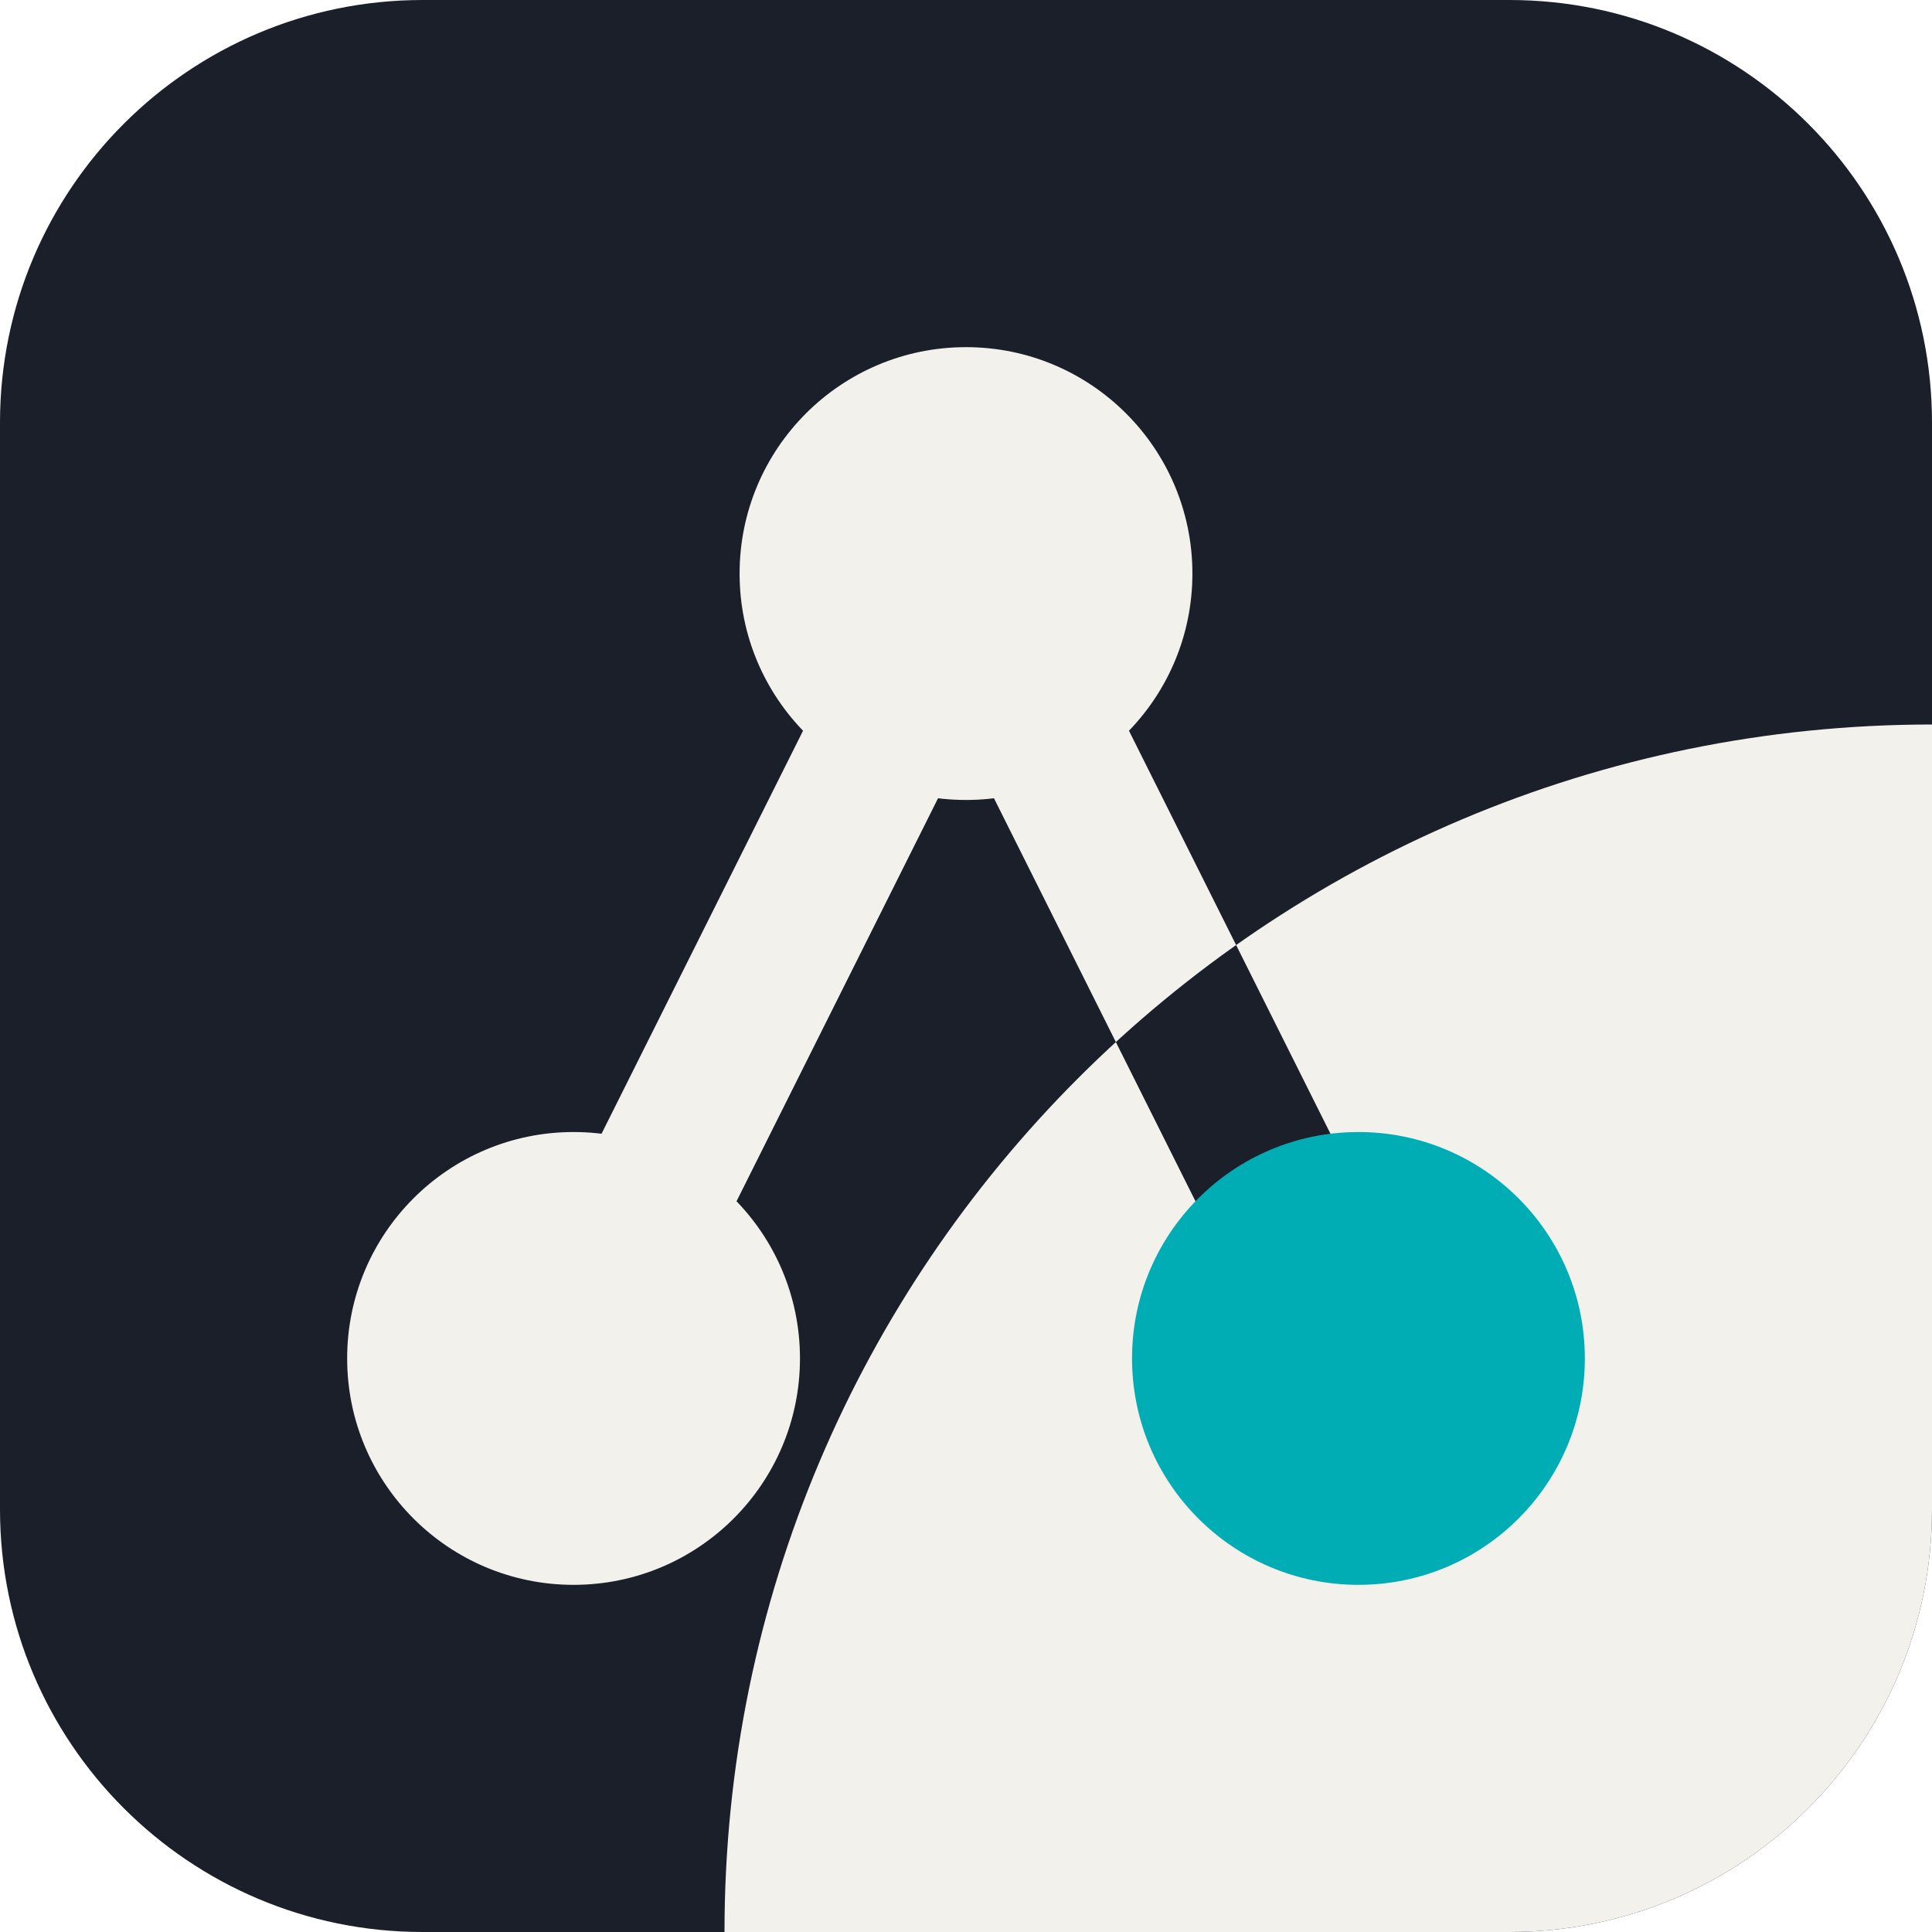
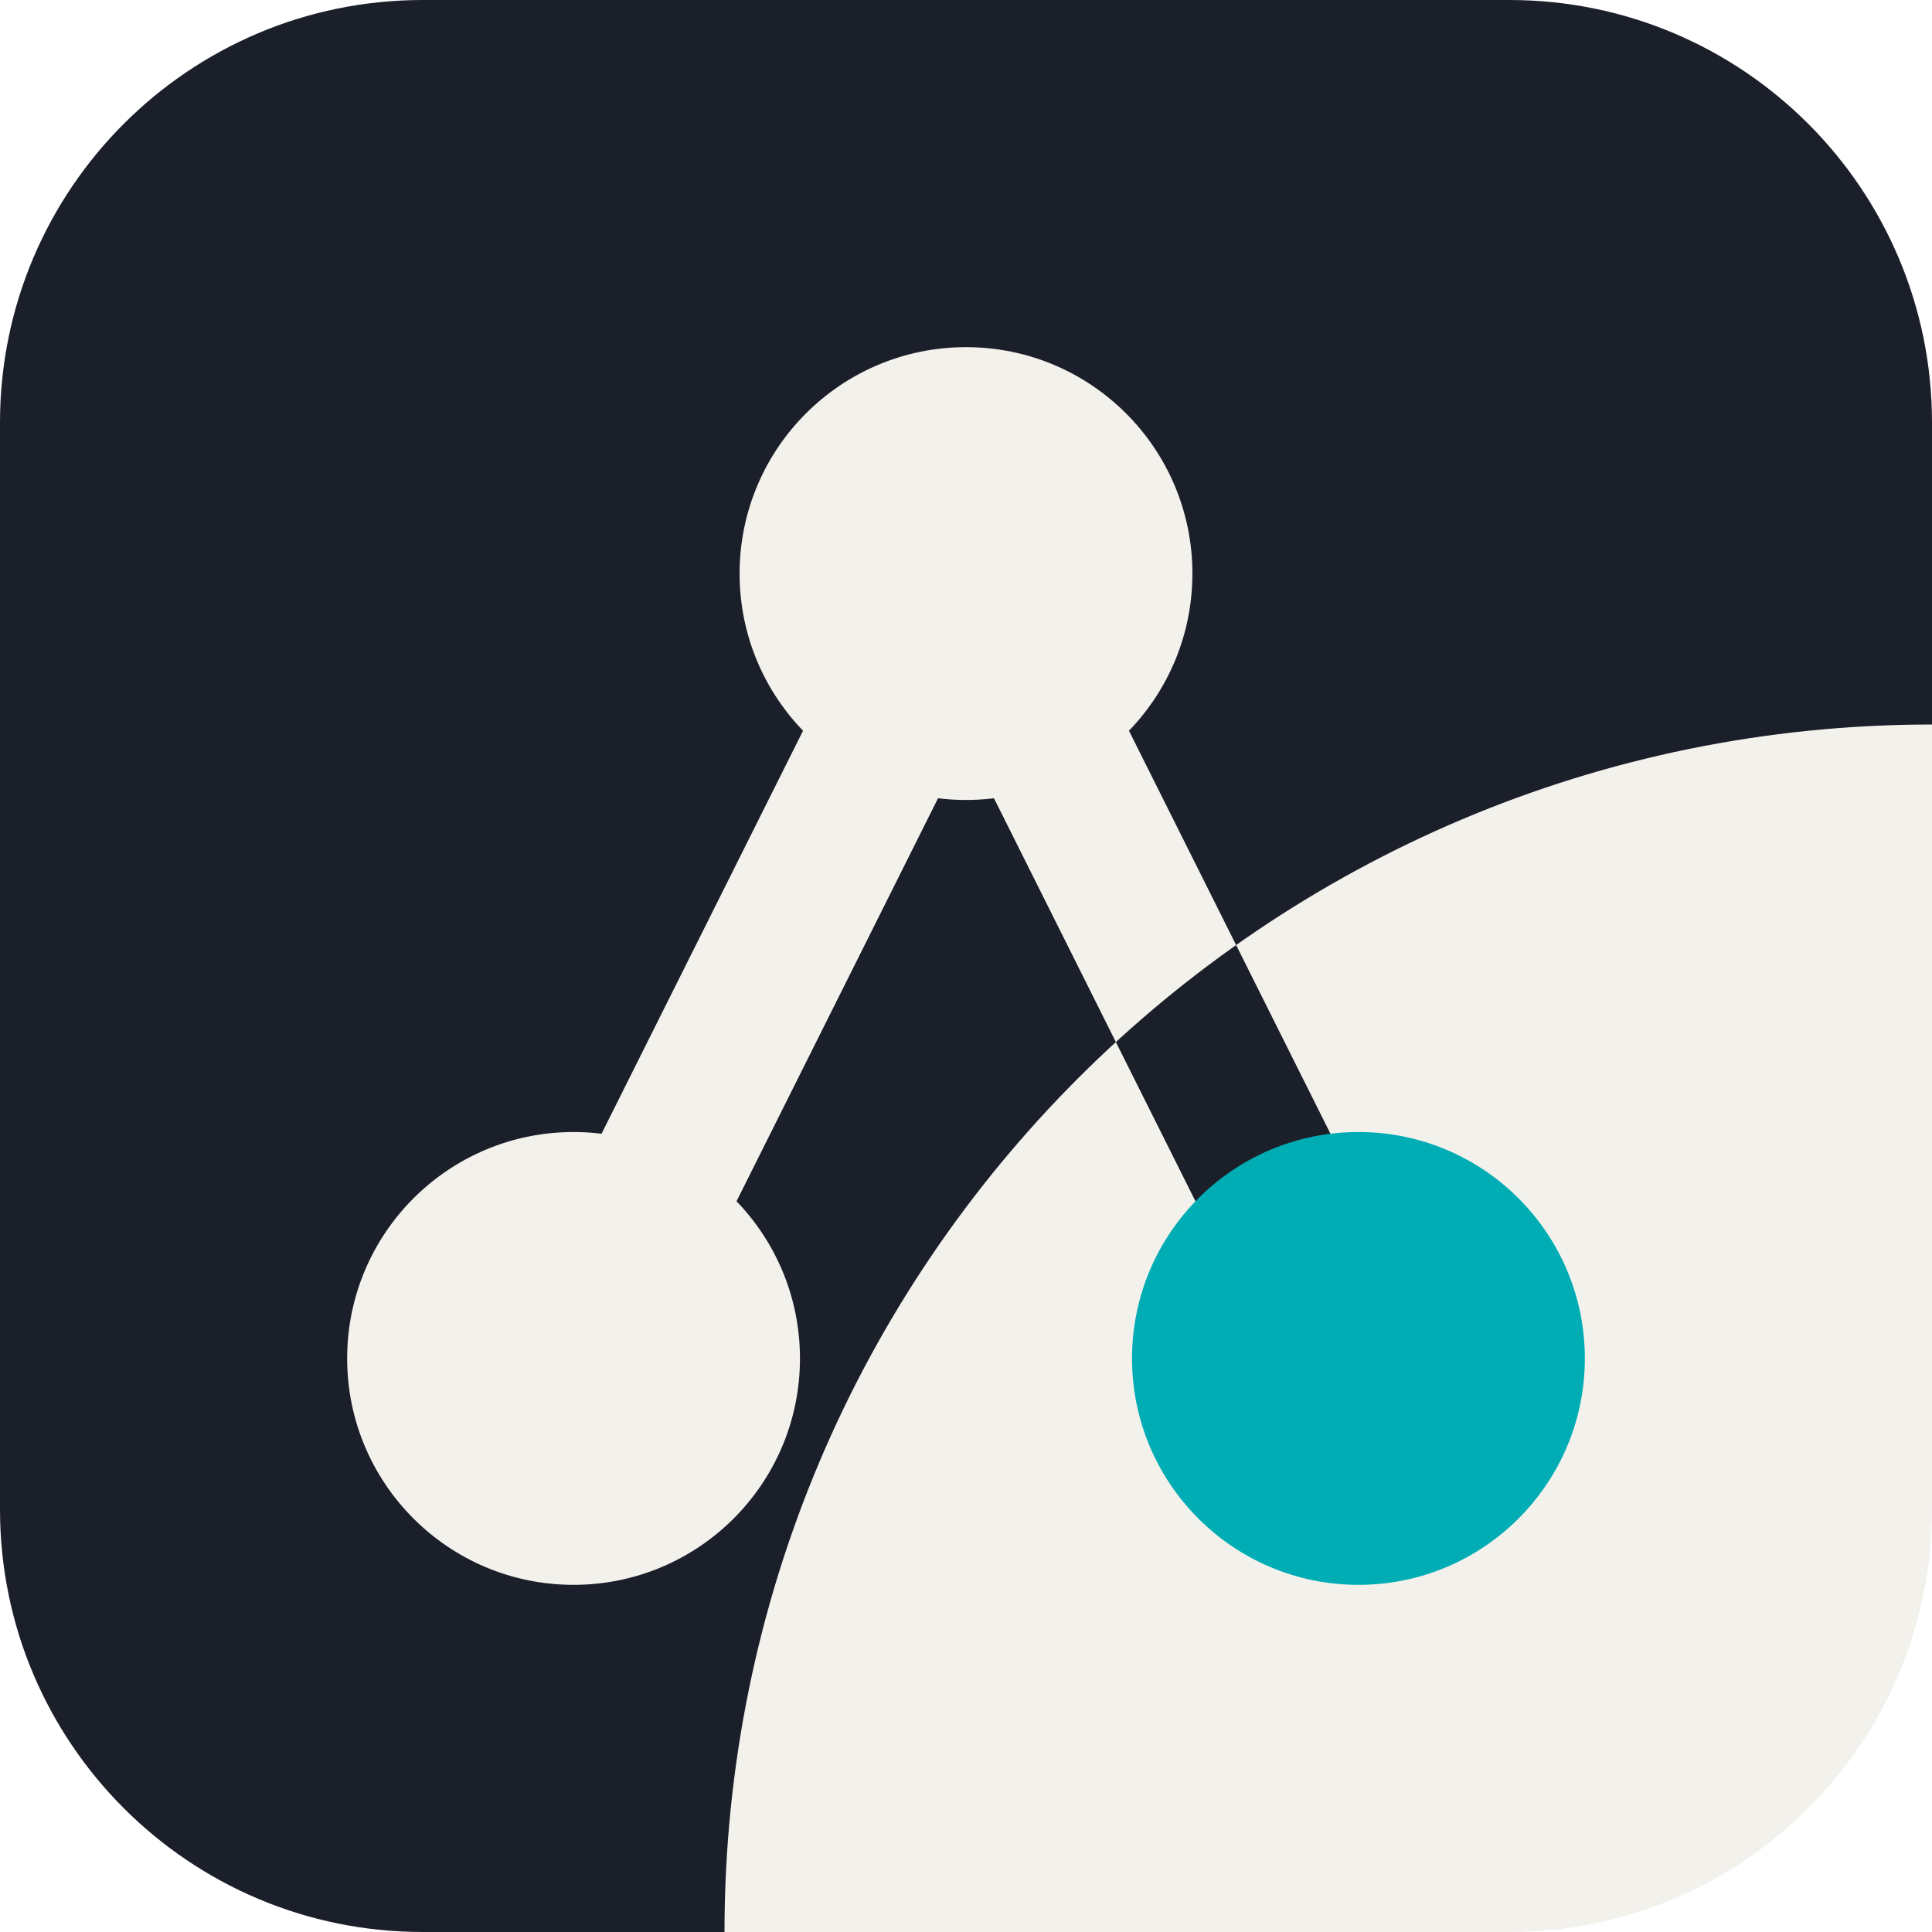
<svg xmlns="http://www.w3.org/2000/svg" width="1024" height="1024" viewBox="0 0 64 64">
  <defs>
-     <clipPath id="t">
-       <rect width="64" height="64" rx="14" />
-     </clipPath>
    <clipPath id="d">
      <circle cx="64" cy="64" r="40" />
    </clipPath>
  </defs>
-   <g clip-path="url(#t)">
-     <rect width="64" height="64" fill="#1b1f2a" />
-     <circle cx="64" cy="64" r="40" fill="#f3f1ec" />
-   </g>
+   <path d="M14,0H50A14,14 0 0 1 64,14V24.3A39.7,39.7 0 0 0 24.3,64H14A14,14 0 0 1 0,50V14A14,14 0 0 1 14,0Z" fill="#1b1f2a" />
+   <path d="M64,24V50A14,14 0 0 1 50,64H24A40,40 0 0 1 64,24Z" fill="#f3f1ec" />
  <g stroke="#f3f1ec" fill="#f3f1ec">
    <line x1="32" y1="19" x2="19" y2="45" stroke-width="5" stroke-linecap="round" />
    <line x1="32" y1="19" x2="45" y2="45" stroke-width="5" stroke-linecap="round" />
    <circle cx="32" cy="19" r="7.5" stroke="none" />
    <circle cx="19" cy="45" r="7.5" stroke="none" />
  </g>
  <g clip-path="url(#d)" stroke="#1b1f2a" fill="#1b1f2a">
    <line x1="32" y1="19" x2="19" y2="45" stroke-width="5" stroke-linecap="round" />
    <line x1="32" y1="19" x2="45" y2="45" stroke-width="5" stroke-linecap="round" />
    <circle cx="32" cy="19" r="7.5" stroke="none" />
    <circle cx="19" cy="45" r="7.5" stroke="none" />
  </g>
  <circle cx="45" cy="45" r="7.5" fill="#00adb5" />
</svg>
